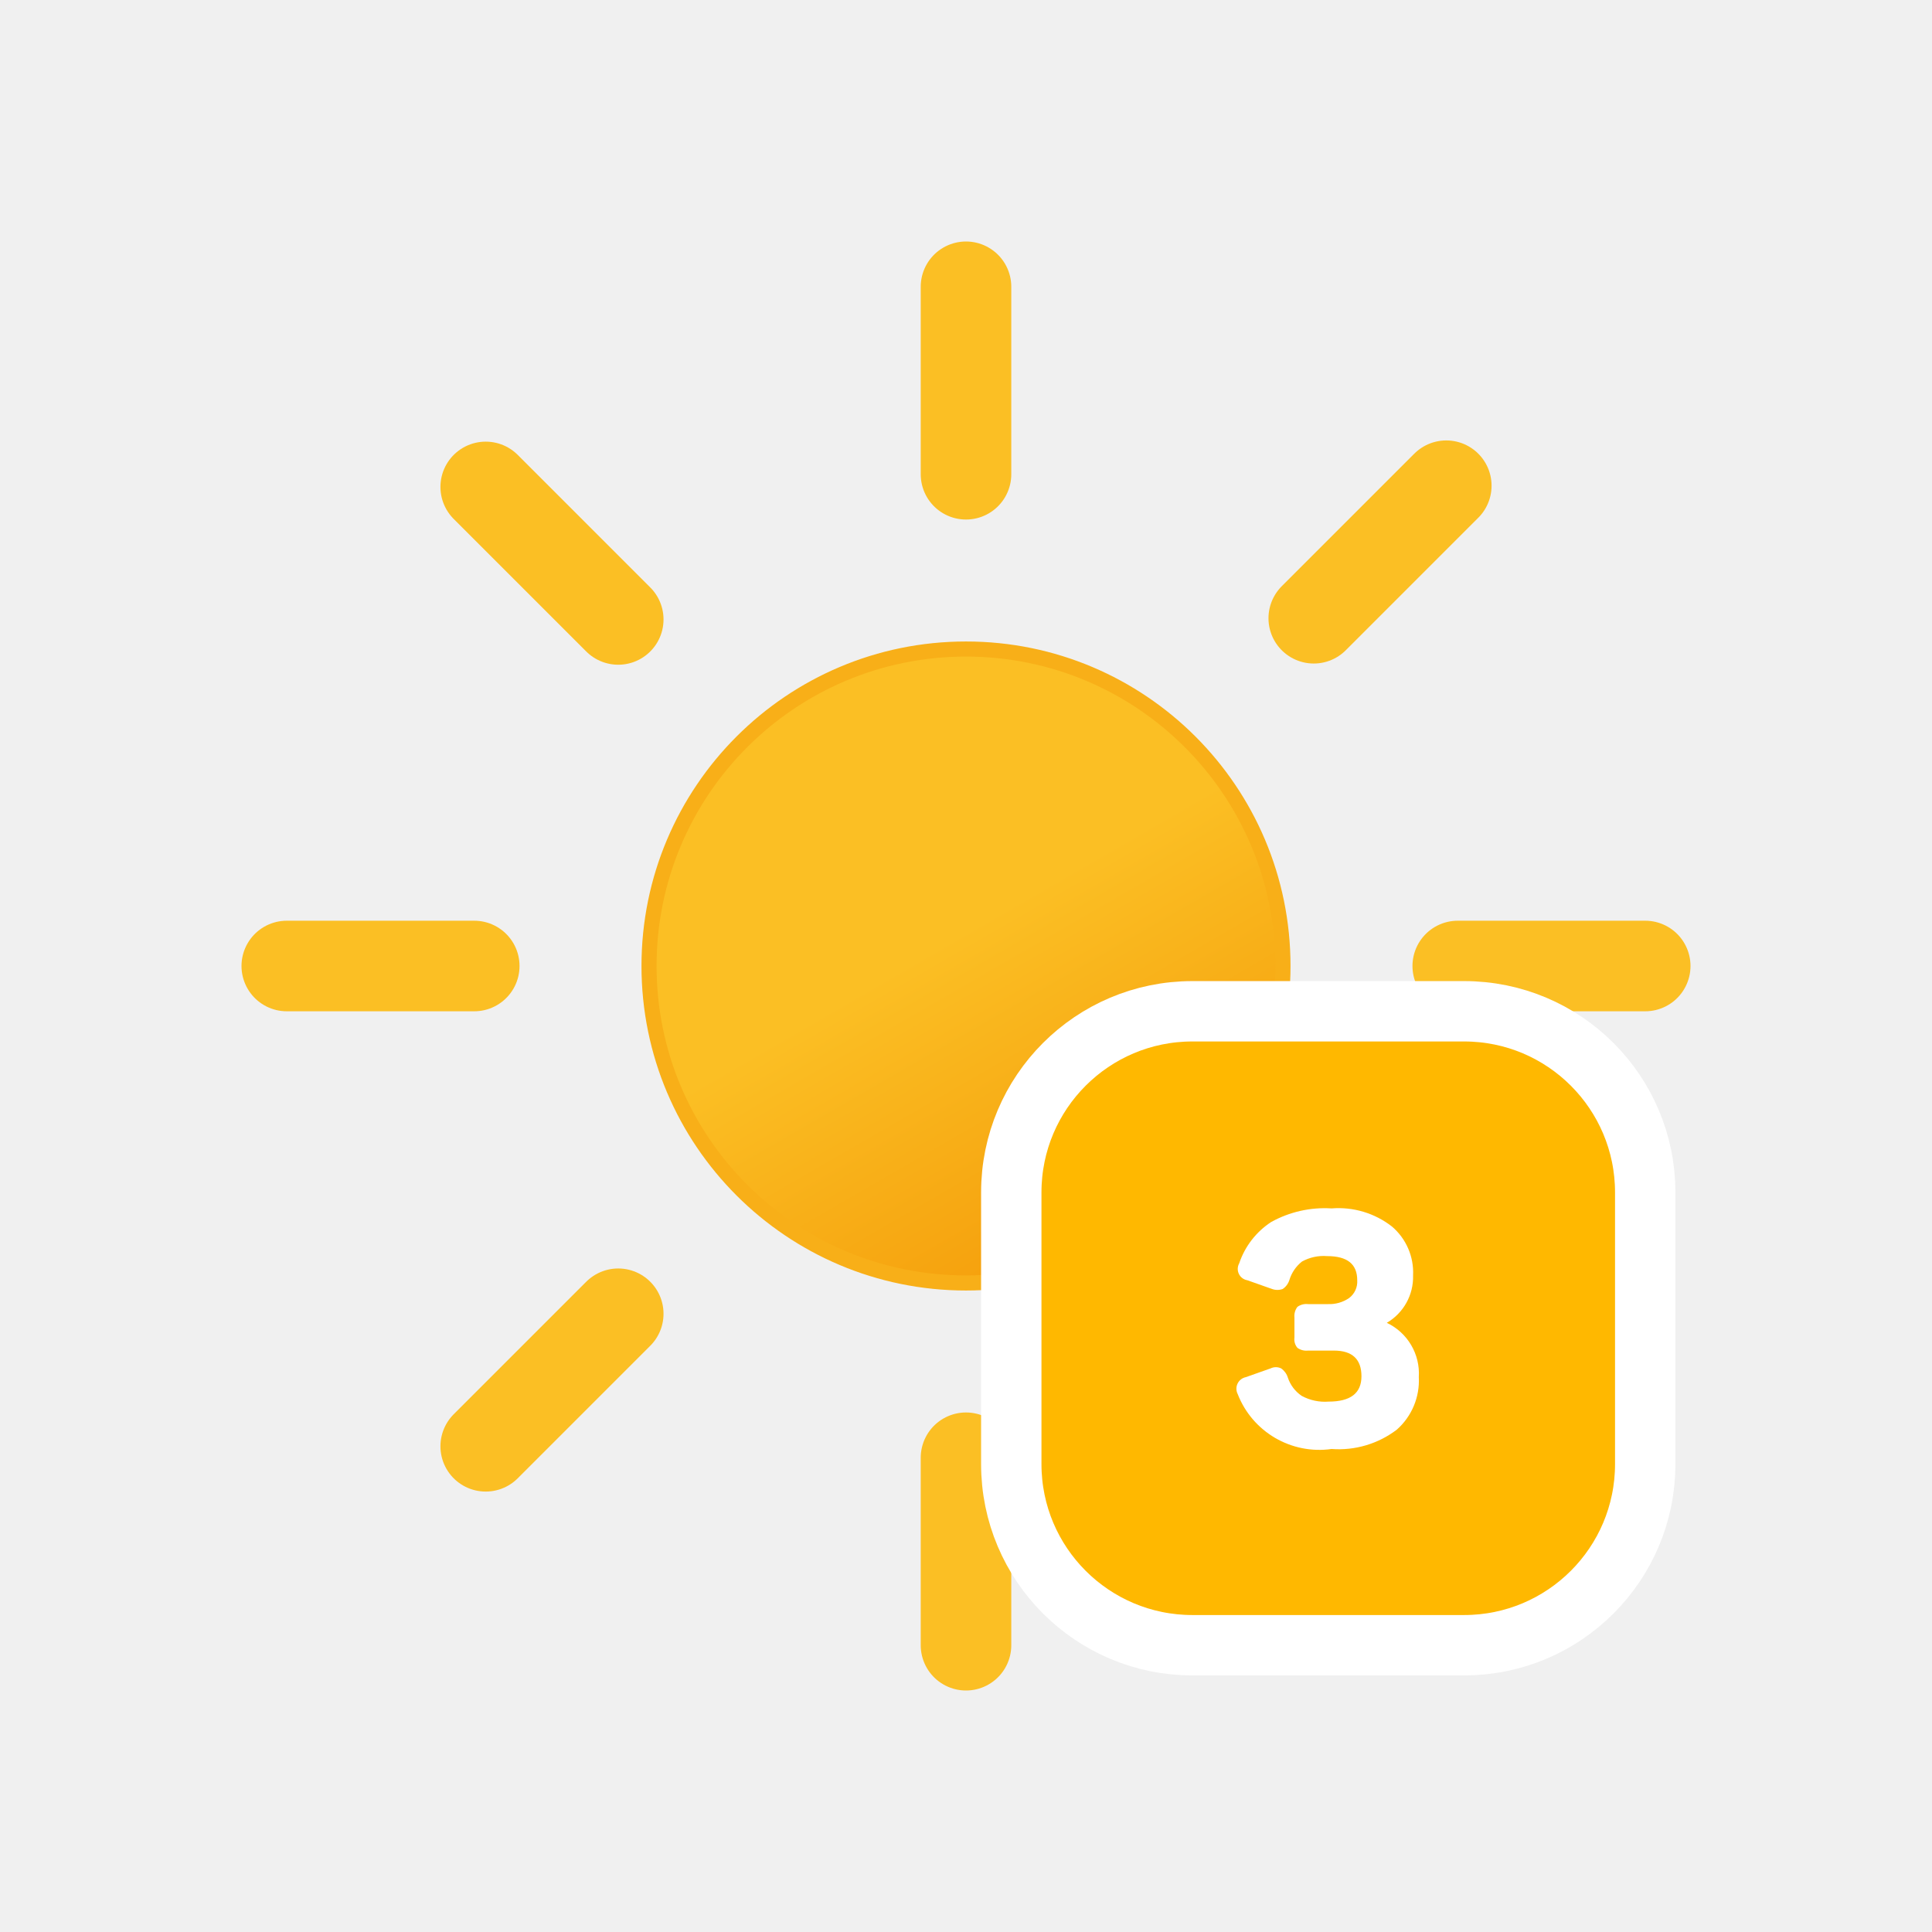
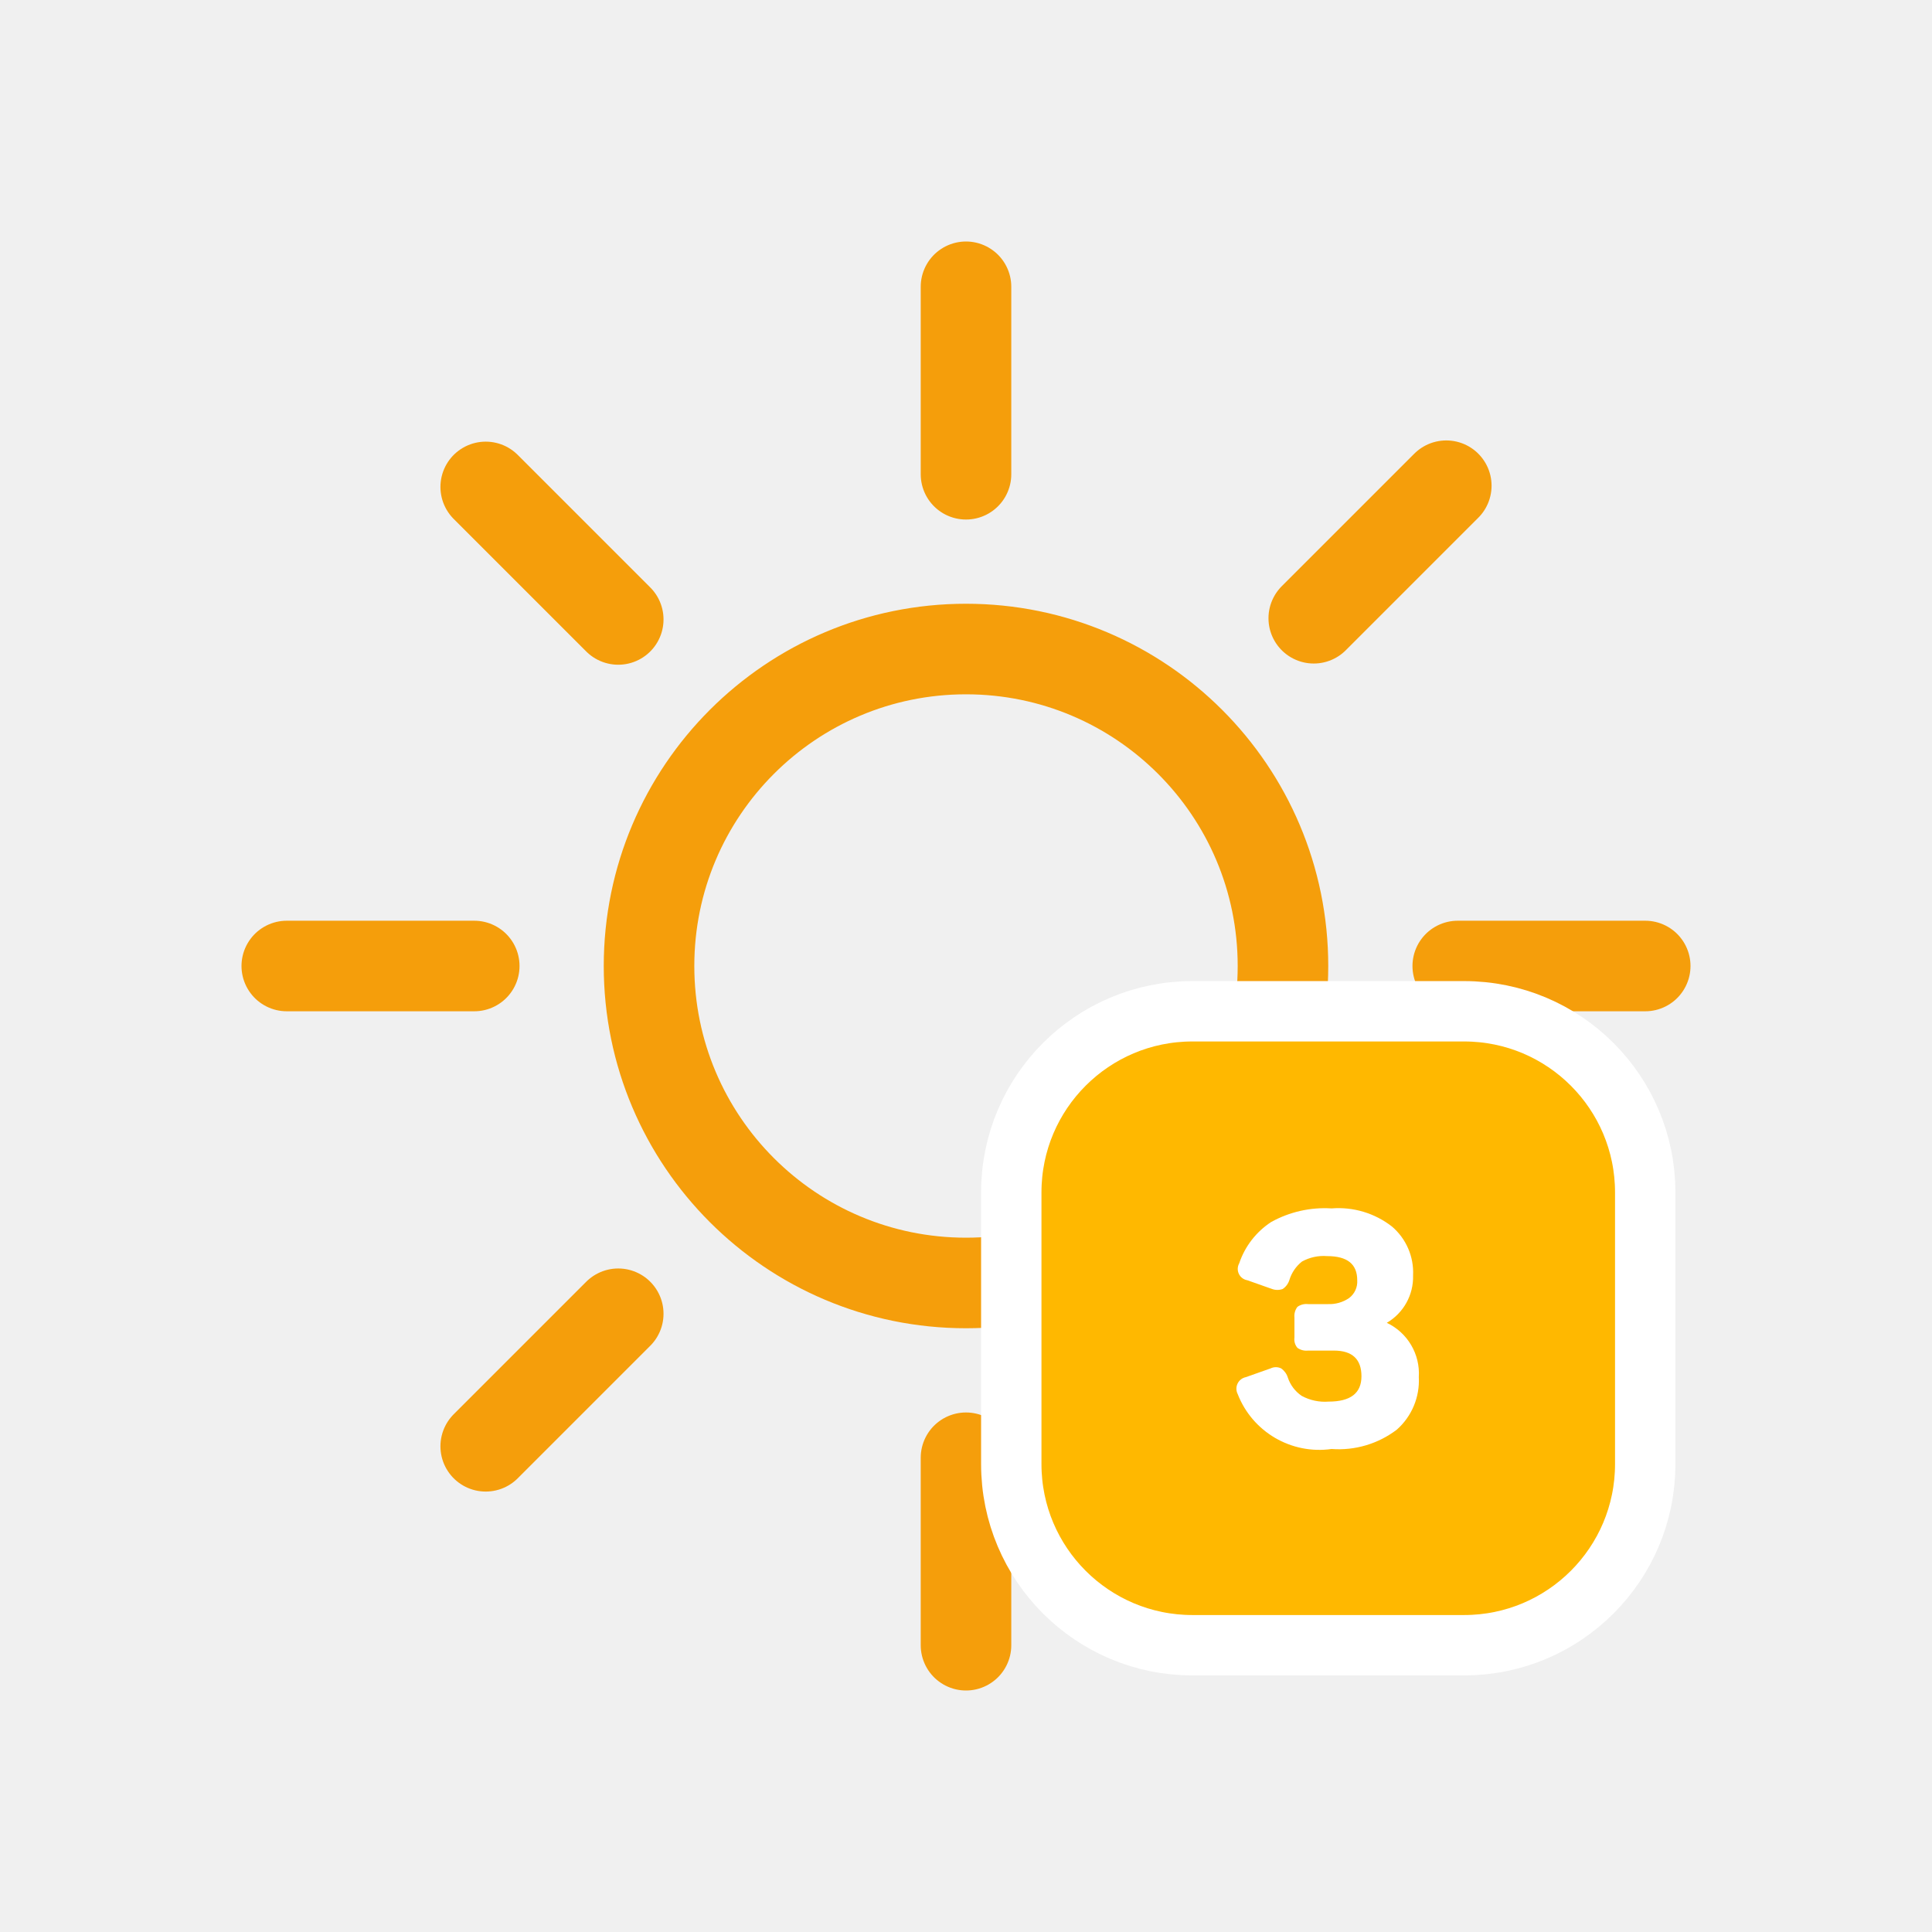
<svg xmlns="http://www.w3.org/2000/svg" viewBox="0 0 64 64">
-   <defs>
-     <linearGradient id="a" x1="26.75" y1="22.91" x2="37.25" y2="41.09" gradientUnits="userSpaceOnUse">
-       <stop offset="0" stop-color="#fbbf24" />
-       <stop offset="0.45" stop-color="#fbbf24" />
-       <stop offset="1" stop-color="#f59e0b" />
-     </linearGradient>
-   </defs>
-   <circle cx="32" cy="32" r="10.5" stroke="#f8af18" stroke-miterlimit="10" stroke-width="0.5" fill="url(#a)" />
-   <path d="M32,15.71V9.5m0,45V48.29M43.52,20.48l4.39-4.39M16.09,47.91l4.39-4.39m0-23-4.39-4.39M47.91,47.91l-4.39-4.39M15.71,32H9.5m45,0H48.29" fill="none" stroke="#fbbf24" stroke-linecap="round" stroke-miterlimit="10" stroke-width="3" />
+   <path d="M42.5,32A10.5,10.5,0,1,1,32,21.5,10.5,10.5,0,0,1,42.5,32ZM32,15.71V9.5m0,45V48.29M43.52,20.48l4.39-4.39M16.09,47.91l4.39-4.39m0-23-4.39-4.39M47.91,47.91l-4.39-4.39M15.71,32H9.5m45,0H48.29" fill="none" stroke="#f59e0b" stroke-linecap="round" stroke-miterlimit="10" stroke-width="3" />
  <rect x="33.5" y="33.5" width="21" height="21" rx="6" fill="#ffb800" stroke="#fff" stroke-miterlimit="10" stroke-width="2" />
  <path d="M45.94,43.82A1.86,1.86,0,0,1,47,45.62a2.17,2.17,0,0,1-.73,1.74,3.18,3.18,0,0,1-2.16.64A2.9,2.9,0,0,1,41,46.18a.39.39,0,0,1,.27-.56l.82-.29a.4.4,0,0,1,.35,0,.58.58,0,0,1,.22.3,1.18,1.18,0,0,0,.46.61,1.61,1.61,0,0,0,.89.19c.73,0,1.09-.28,1.09-.84s-.3-.85-.91-.85h-.86a.51.51,0,0,1-.35-.09.43.43,0,0,1-.1-.34v-.67a.49.49,0,0,1,.1-.35.51.51,0,0,1,.35-.09H44a1.15,1.15,0,0,0,.69-.2.68.68,0,0,0,.27-.59c0-.53-.32-.8-1-.8a1.48,1.48,0,0,0-.83.18,1.24,1.24,0,0,0-.42.62.55.55,0,0,1-.22.29.52.52,0,0,1-.35,0l-.82-.29a.38.38,0,0,1-.27-.56,2.64,2.64,0,0,1,1.06-1.37,3.66,3.66,0,0,1,2-.45,2.88,2.88,0,0,1,2,.6,2,2,0,0,1,.7,1.62A1.76,1.76,0,0,1,45.94,43.82Z" fill="#fff" />
</svg>
